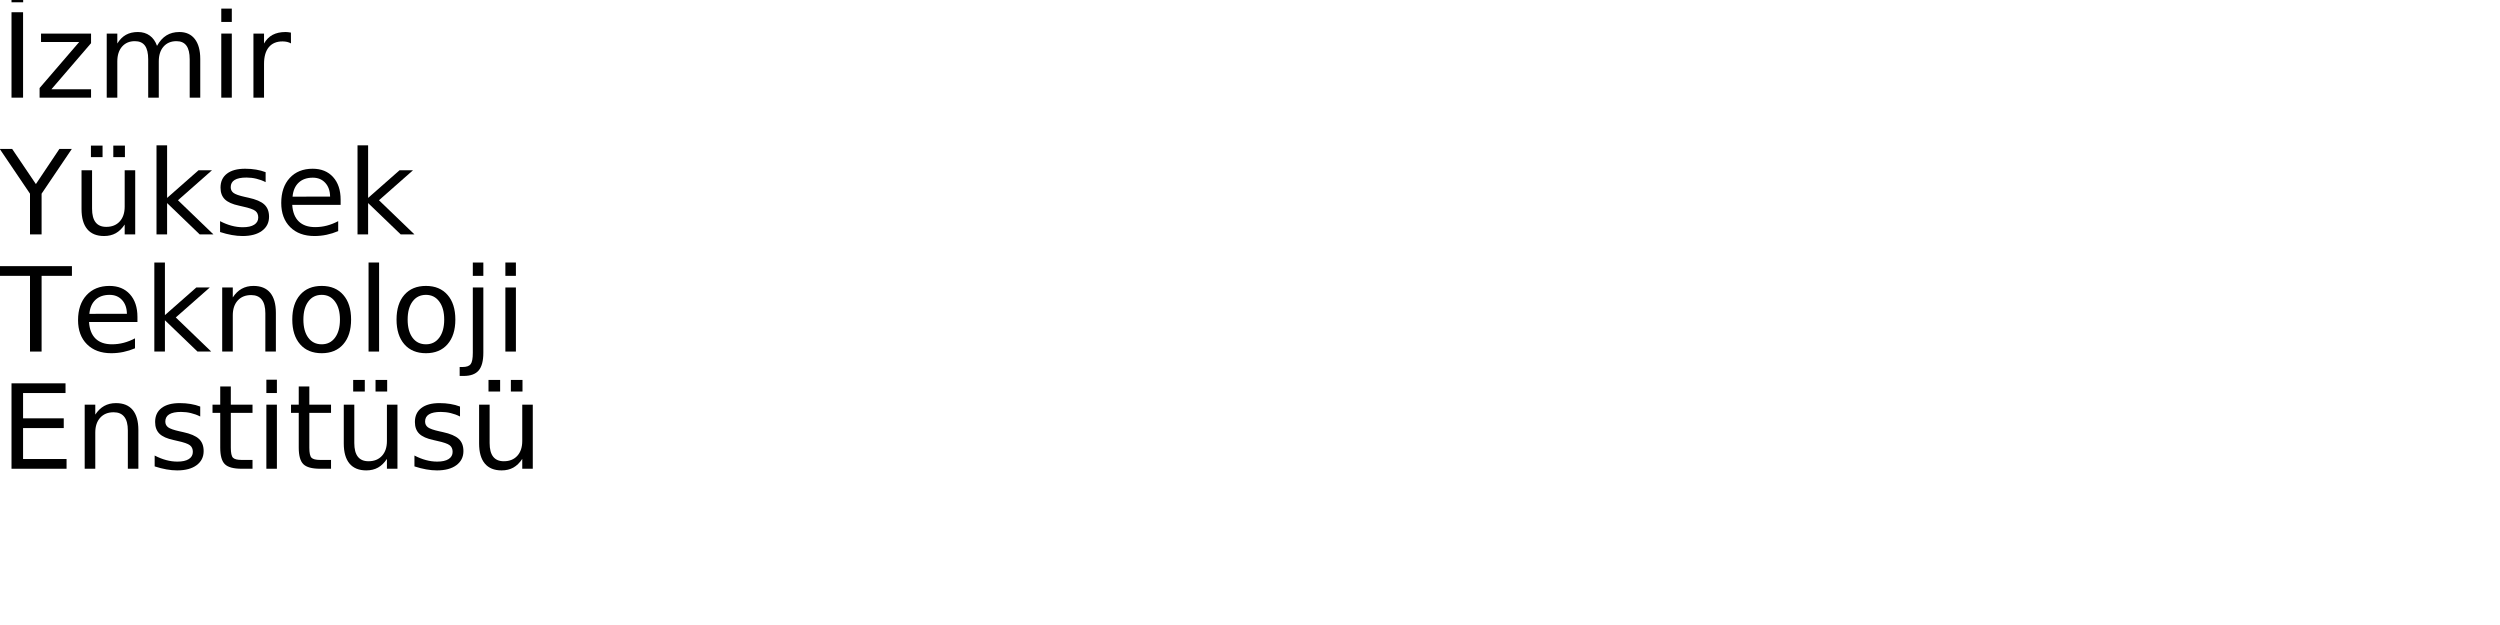
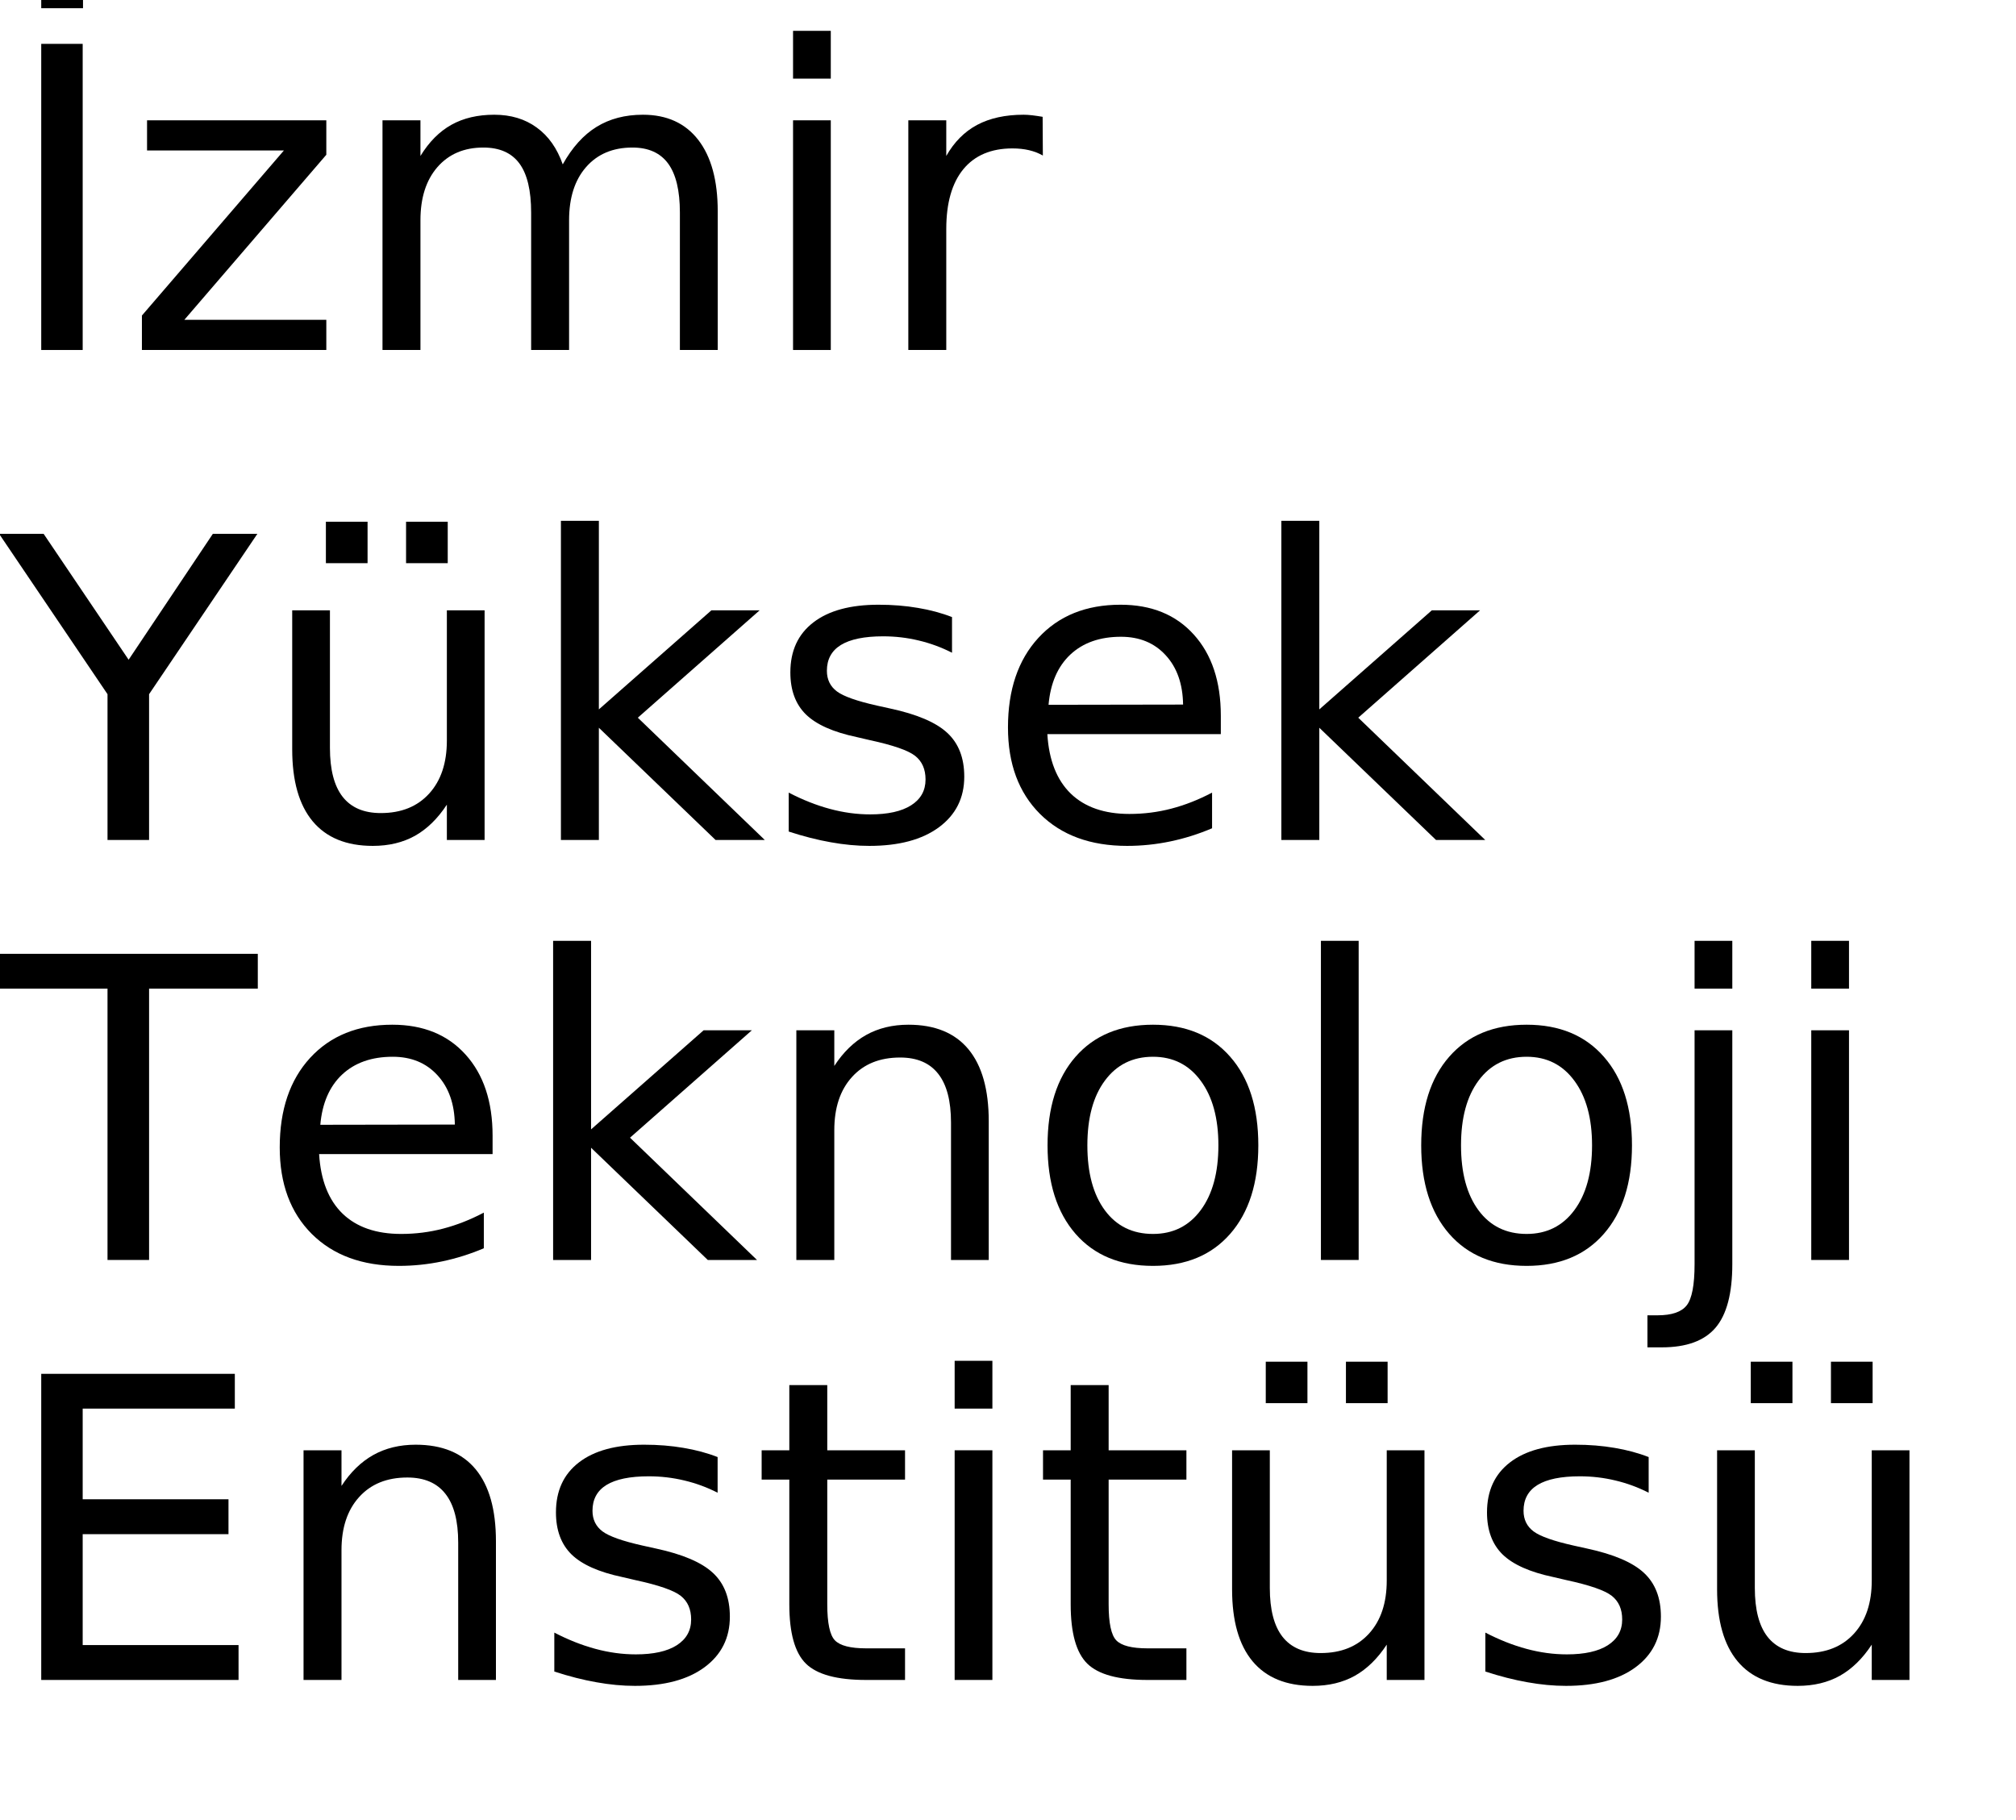
- <svg xmlns="http://www.w3.org/2000/svg" xmlns:xlink="http://www.w3.org/1999/xlink" width="1280" height="320" viewBox="0 0 1280 320">
+ <svg xmlns="http://www.w3.org/2000/svg" xmlns:xlink="http://www.w3.org/1999/xlink" width="288" height="260" viewBox="0 0 288 260">
  <defs>
    <g>
      <g id="glyph-0-0">
        <path d="M 5.891 -43.734 L 11.812 -43.734 L 11.812 0 L 5.891 0 Z M 5.891 -54.844 L 11.859 -54.844 L 11.859 -48.828 L 5.891 -48.828 Z M 5.891 -54.844 " />
      </g>
      <g id="glyph-0-1">
        <path d="M 3.312 -32.812 L 28.922 -32.812 L 28.922 -27.891 L 8.641 -4.312 L 28.922 -4.312 L 28.922 0 L 2.578 0 L 2.578 -4.922 L 22.859 -28.5 L 3.312 -28.5 Z M 3.312 -32.812 " />
      </g>
      <g id="glyph-0-2">
        <path d="M 31.203 -26.516 C 32.547 -28.93 34.156 -30.719 36.031 -31.875 C 37.906 -33.031 40.113 -33.609 42.656 -33.609 C 46.07 -33.609 48.707 -32.41 50.562 -30.016 C 52.414 -27.617 53.344 -24.219 53.344 -19.812 L 53.344 0 L 47.938 0 L 47.938 -19.625 C 47.938 -22.77 47.379 -25.102 46.266 -26.625 C 45.148 -28.156 43.445 -28.922 41.156 -28.922 C 38.363 -28.922 36.156 -27.988 34.531 -26.125 C 32.914 -24.27 32.109 -21.742 32.109 -18.547 L 32.109 0 L 26.688 0 L 26.688 -19.625 C 26.688 -22.789 26.129 -25.129 25.016 -26.641 C 23.898 -28.16 22.18 -28.922 19.859 -28.922 C 17.109 -28.922 14.922 -27.988 13.297 -26.125 C 11.68 -24.258 10.875 -21.734 10.875 -18.547 L 10.875 0 L 5.453 0 L 5.453 -32.812 L 10.875 -32.812 L 10.875 -27.719 C 12.102 -29.727 13.578 -31.211 15.297 -32.172 C 17.016 -33.129 19.055 -33.609 21.422 -33.609 C 23.797 -33.609 25.816 -33 27.484 -31.781 C 29.16 -30.57 30.398 -28.816 31.203 -26.516 Z M 31.203 -26.516 " />
      </g>
      <g id="glyph-0-3">
        <path d="M 5.656 -32.812 L 11.047 -32.812 L 11.047 0 L 5.656 0 Z M 5.656 -45.594 L 11.047 -45.594 L 11.047 -38.766 L 5.656 -38.766 Z M 5.656 -45.594 " />
      </g>
      <g id="glyph-0-4">
        <path d="M 24.672 -27.781 C 24.066 -28.125 23.406 -28.379 22.688 -28.547 C 21.977 -28.711 21.191 -28.797 20.328 -28.797 C 17.285 -28.797 14.945 -27.805 13.312 -25.828 C 11.688 -23.848 10.875 -21 10.875 -17.281 L 10.875 0 L 5.453 0 L 5.453 -32.812 L 10.875 -32.812 L 10.875 -27.719 C 12 -29.707 13.469 -31.188 15.281 -32.156 C 17.102 -33.125 19.316 -33.609 21.922 -33.609 C 22.285 -33.609 22.691 -33.582 23.141 -33.531 C 23.586 -33.477 24.086 -33.406 24.641 -33.312 Z M 24.672 -27.781 " />
      </g>
      <g id="glyph-0-5">
        <path d="M -0.125 -43.734 L 6.234 -43.734 L 18.375 -25.75 L 30.406 -43.734 L 36.766 -43.734 L 21.297 -20.828 L 21.297 0 L 15.359 0 L 15.359 -20.828 Z M -0.125 -43.734 " />
      </g>
      <g id="glyph-0-6">
        <path d="M 5.094 -12.953 L 5.094 -32.812 L 10.484 -32.812 L 10.484 -13.156 C 10.484 -10.051 11.086 -7.723 12.297 -6.172 C 13.516 -4.617 15.332 -3.844 17.75 -3.844 C 20.664 -3.844 22.969 -4.77 24.656 -6.625 C 26.344 -8.477 27.188 -11.004 27.188 -14.203 L 27.188 -32.812 L 32.578 -32.812 L 32.578 0 L 27.188 0 L 27.188 -5.047 C 25.875 -3.047 24.352 -1.562 22.625 -0.594 C 20.906 0.363 18.898 0.844 16.609 0.844 C 12.836 0.844 9.973 -0.328 8.016 -2.672 C 6.066 -5.016 5.094 -8.441 5.094 -12.953 Z M 18.656 -33.609 Z M 21.359 -45.469 L 27.312 -45.469 L 27.312 -39.547 L 21.359 -39.547 Z M 9.906 -45.469 L 15.859 -45.469 L 15.859 -39.547 L 9.906 -39.547 Z M 9.906 -45.469 " />
      </g>
      <g id="glyph-0-7">
        <path d="M 5.453 -45.594 L 10.875 -45.594 L 10.875 -18.656 L 26.953 -32.812 L 33.844 -32.812 L 16.438 -17.469 L 34.578 0 L 27.547 0 L 10.875 -16.031 L 10.875 0 L 5.453 0 Z M 5.453 -45.594 " />
      </g>
      <g id="glyph-0-8">
        <path d="M 26.578 -31.844 L 26.578 -26.75 C 25.047 -27.531 23.457 -28.113 21.812 -28.5 C 20.176 -28.895 18.484 -29.094 16.734 -29.094 C 14.055 -29.094 12.047 -28.68 10.703 -27.859 C 9.367 -27.035 8.703 -25.805 8.703 -24.172 C 8.703 -22.922 9.18 -21.938 10.141 -21.219 C 11.098 -20.508 13.02 -19.832 15.906 -19.188 L 17.75 -18.781 C 21.582 -17.957 24.301 -16.797 25.906 -15.297 C 27.52 -13.805 28.328 -11.723 28.328 -9.047 C 28.328 -6.004 27.117 -3.594 24.703 -1.812 C 22.297 -0.039 18.984 0.844 14.766 0.844 C 13.004 0.844 11.172 0.672 9.266 0.328 C 7.367 -0.004 5.363 -0.516 3.25 -1.203 L 3.25 -6.766 C 5.238 -5.734 7.203 -4.957 9.141 -4.438 C 11.078 -3.914 12.992 -3.656 14.891 -3.656 C 17.422 -3.656 19.367 -4.086 20.734 -4.953 C 22.109 -5.828 22.797 -7.055 22.797 -8.641 C 22.797 -10.109 22.301 -11.234 21.312 -12.016 C 20.32 -12.797 18.16 -13.547 14.828 -14.266 L 12.953 -14.703 C 9.609 -15.41 7.191 -16.488 5.703 -17.938 C 4.223 -19.395 3.484 -21.395 3.484 -23.938 C 3.484 -27.02 4.578 -29.398 6.766 -31.078 C 8.953 -32.766 12.055 -33.609 16.078 -33.609 C 18.078 -33.609 19.953 -33.457 21.703 -33.156 C 23.461 -32.863 25.086 -32.426 26.578 -31.844 Z M 26.578 -31.844 " />
      </g>
      <g id="glyph-0-9">
        <path d="M 33.719 -17.75 L 33.719 -15.125 L 8.938 -15.125 C 9.164 -11.406 10.281 -8.57 12.281 -6.625 C 14.289 -4.688 17.082 -3.719 20.656 -3.719 C 22.727 -3.719 24.734 -3.973 26.672 -4.484 C 28.617 -4.992 30.551 -5.754 32.469 -6.766 L 32.469 -1.672 C 30.531 -0.848 28.547 -0.223 26.516 0.203 C 24.484 0.629 22.422 0.844 20.328 0.844 C 15.098 0.844 10.953 -0.676 7.891 -3.719 C 4.836 -6.77 3.312 -10.891 3.312 -16.078 C 3.312 -21.453 4.758 -25.719 7.656 -28.875 C 10.562 -32.031 14.473 -33.609 19.391 -33.609 C 23.805 -33.609 27.297 -32.188 29.859 -29.344 C 32.43 -26.5 33.719 -22.633 33.719 -17.75 Z M 28.328 -19.344 C 28.285 -22.289 27.457 -24.641 25.844 -26.391 C 24.238 -28.148 22.109 -29.031 19.453 -29.031 C 16.441 -29.031 14.031 -28.18 12.219 -26.484 C 10.414 -24.785 9.379 -22.395 9.109 -19.312 Z M 28.328 -19.344 " />
      </g>
      <g id="glyph-0-10">
        <path d="M -0.172 -43.734 L 36.828 -43.734 L 36.828 -38.766 L 21.297 -38.766 L 21.297 0 L 15.359 0 L 15.359 -38.766 L -0.172 -38.766 Z M -0.172 -43.734 " />
      </g>
      <g id="glyph-0-11">
        <path d="M 32.938 -19.812 L 32.938 0 L 27.547 0 L 27.547 -19.625 C 27.547 -22.727 26.938 -25.051 25.719 -26.594 C 24.508 -28.145 22.695 -28.922 20.281 -28.922 C 17.363 -28.922 15.066 -27.988 13.391 -26.125 C 11.711 -24.27 10.875 -21.742 10.875 -18.547 L 10.875 0 L 5.453 0 L 5.453 -32.812 L 10.875 -32.812 L 10.875 -27.719 C 12.156 -29.688 13.672 -31.16 15.422 -32.141 C 17.172 -33.117 19.188 -33.609 21.469 -33.609 C 25.238 -33.609 28.094 -32.441 30.031 -30.109 C 31.969 -27.773 32.938 -24.344 32.938 -19.812 Z M 32.938 -19.812 " />
      </g>
      <g id="glyph-0-12">
        <path d="M 18.375 -29.031 C 15.477 -29.031 13.191 -27.898 11.516 -25.641 C 9.836 -23.391 9 -20.301 9 -16.375 C 9 -12.445 9.832 -9.352 11.5 -7.094 C 13.164 -4.844 15.457 -3.719 18.375 -3.719 C 21.238 -3.719 23.508 -4.848 25.188 -7.109 C 26.875 -9.379 27.719 -12.469 27.719 -16.375 C 27.719 -20.258 26.875 -23.336 25.188 -25.609 C 23.508 -27.891 21.238 -29.031 18.375 -29.031 Z M 18.375 -33.609 C 23.062 -33.609 26.738 -32.082 29.406 -29.031 C 32.082 -25.988 33.422 -21.77 33.422 -16.375 C 33.422 -11.008 32.082 -6.797 29.406 -3.734 C 26.738 -0.68 23.062 0.844 18.375 0.844 C 13.664 0.844 9.977 -0.68 7.312 -3.734 C 4.645 -6.797 3.312 -11.008 3.312 -16.375 C 3.312 -21.77 4.645 -25.988 7.312 -29.031 C 9.977 -32.082 13.664 -33.609 18.375 -33.609 Z M 18.375 -33.609 " />
      </g>
      <g id="glyph-0-13">
        <path d="M 5.656 -45.594 L 11.047 -45.594 L 11.047 0 L 5.656 0 Z M 5.656 -45.594 " />
      </g>
      <g id="glyph-0-14">
        <path d="M 5.656 -32.812 L 11.047 -32.812 L 11.047 0.594 C 11.047 4.77 10.25 7.797 8.656 9.672 C 7.062 11.547 4.5 12.484 0.969 12.484 L -1.078 12.484 L -1.078 7.906 L 0.359 7.906 C 2.398 7.906 3.789 7.43 4.531 6.484 C 5.281 5.535 5.656 3.57 5.656 0.594 Z M 5.656 -45.594 L 11.047 -45.594 L 11.047 -38.766 L 5.656 -38.766 Z M 5.656 -45.594 " />
      </g>
      <g id="glyph-0-15">
        <path d="M 5.891 -43.734 L 33.547 -43.734 L 33.547 -38.766 L 11.812 -38.766 L 11.812 -25.812 L 32.641 -25.812 L 32.641 -20.828 L 11.812 -20.828 L 11.812 -4.984 L 34.078 -4.984 L 34.078 0 L 5.891 0 Z M 5.891 -43.734 " />
      </g>
      <g id="glyph-0-16">
        <path d="M 10.984 -42.125 L 10.984 -32.812 L 22.094 -32.812 L 22.094 -28.625 L 10.984 -28.625 L 10.984 -10.812 C 10.984 -8.133 11.348 -6.414 12.078 -5.656 C 12.816 -4.895 14.305 -4.516 16.547 -4.516 L 22.094 -4.516 L 22.094 0 L 16.547 0 C 12.391 0 9.52 -0.773 7.938 -2.328 C 6.352 -3.879 5.562 -6.707 5.562 -10.812 L 5.562 -28.625 L 1.609 -28.625 L 1.609 -32.812 L 5.562 -32.812 L 5.562 -42.125 Z M 10.984 -42.125 " />
      </g>
    </g>
  </defs>
  <g fill="rgb(0%, 0%, 0%)" fill-opacity="1">
    <use xlink:href="#glyph-0-0" x="0" y="50" />
    <use xlink:href="#glyph-0-1" x="17.695" y="50" />
    <use xlink:href="#glyph-0-2" x="49.189" y="50" />
    <use xlink:href="#glyph-0-3" x="107.637" y="50" />
    <use xlink:href="#glyph-0-4" x="124.307" y="50" />
  </g>
  <g fill="rgb(0%, 0%, 0%)" fill-opacity="1">
    <use xlink:href="#glyph-0-5" x="0" y="120" />
    <use xlink:href="#glyph-0-6" x="36.65" y="120" />
    <use xlink:href="#glyph-0-7" x="74.678" y="120" />
    <use xlink:href="#glyph-0-8" x="109.424" y="120" />
    <use xlink:href="#glyph-0-9" x="140.684" y="120" />
    <use xlink:href="#glyph-0-7" x="177.598" y="120" />
  </g>
  <g fill="rgb(0%, 0%, 0%)" fill-opacity="1">
    <use xlink:href="#glyph-0-10" x="0" y="180" />
    <use xlink:href="#glyph-0-9" x="36.65" y="180" />
    <use xlink:href="#glyph-0-7" x="73.564" y="180" />
    <use xlink:href="#glyph-0-11" x="108.311" y="180" />
    <use xlink:href="#glyph-0-12" x="146.338" y="180" />
    <use xlink:href="#glyph-0-13" x="183.047" y="180" />
    <use xlink:href="#glyph-0-12" x="199.717" y="180" />
    <use xlink:href="#glyph-0-14" x="236.426" y="180" />
    <use xlink:href="#glyph-0-3" x="253.096" y="180" />
  </g>
  <g fill="rgb(0%, 0%, 0%)" fill-opacity="1">
    <use xlink:href="#glyph-0-15" x="0" y="240" />
    <use xlink:href="#glyph-0-11" x="37.91" y="240" />
    <use xlink:href="#glyph-0-8" x="75.938" y="240" />
    <use xlink:href="#glyph-0-16" x="107.197" y="240" />
    <use xlink:href="#glyph-0-3" x="130.723" y="240" />
    <use xlink:href="#glyph-0-16" x="147.393" y="240" />
    <use xlink:href="#glyph-0-6" x="170.918" y="240" />
    <use xlink:href="#glyph-0-8" x="208.945" y="240" />
    <use xlink:href="#glyph-0-6" x="240.205" y="240" />
  </g>
</svg>
